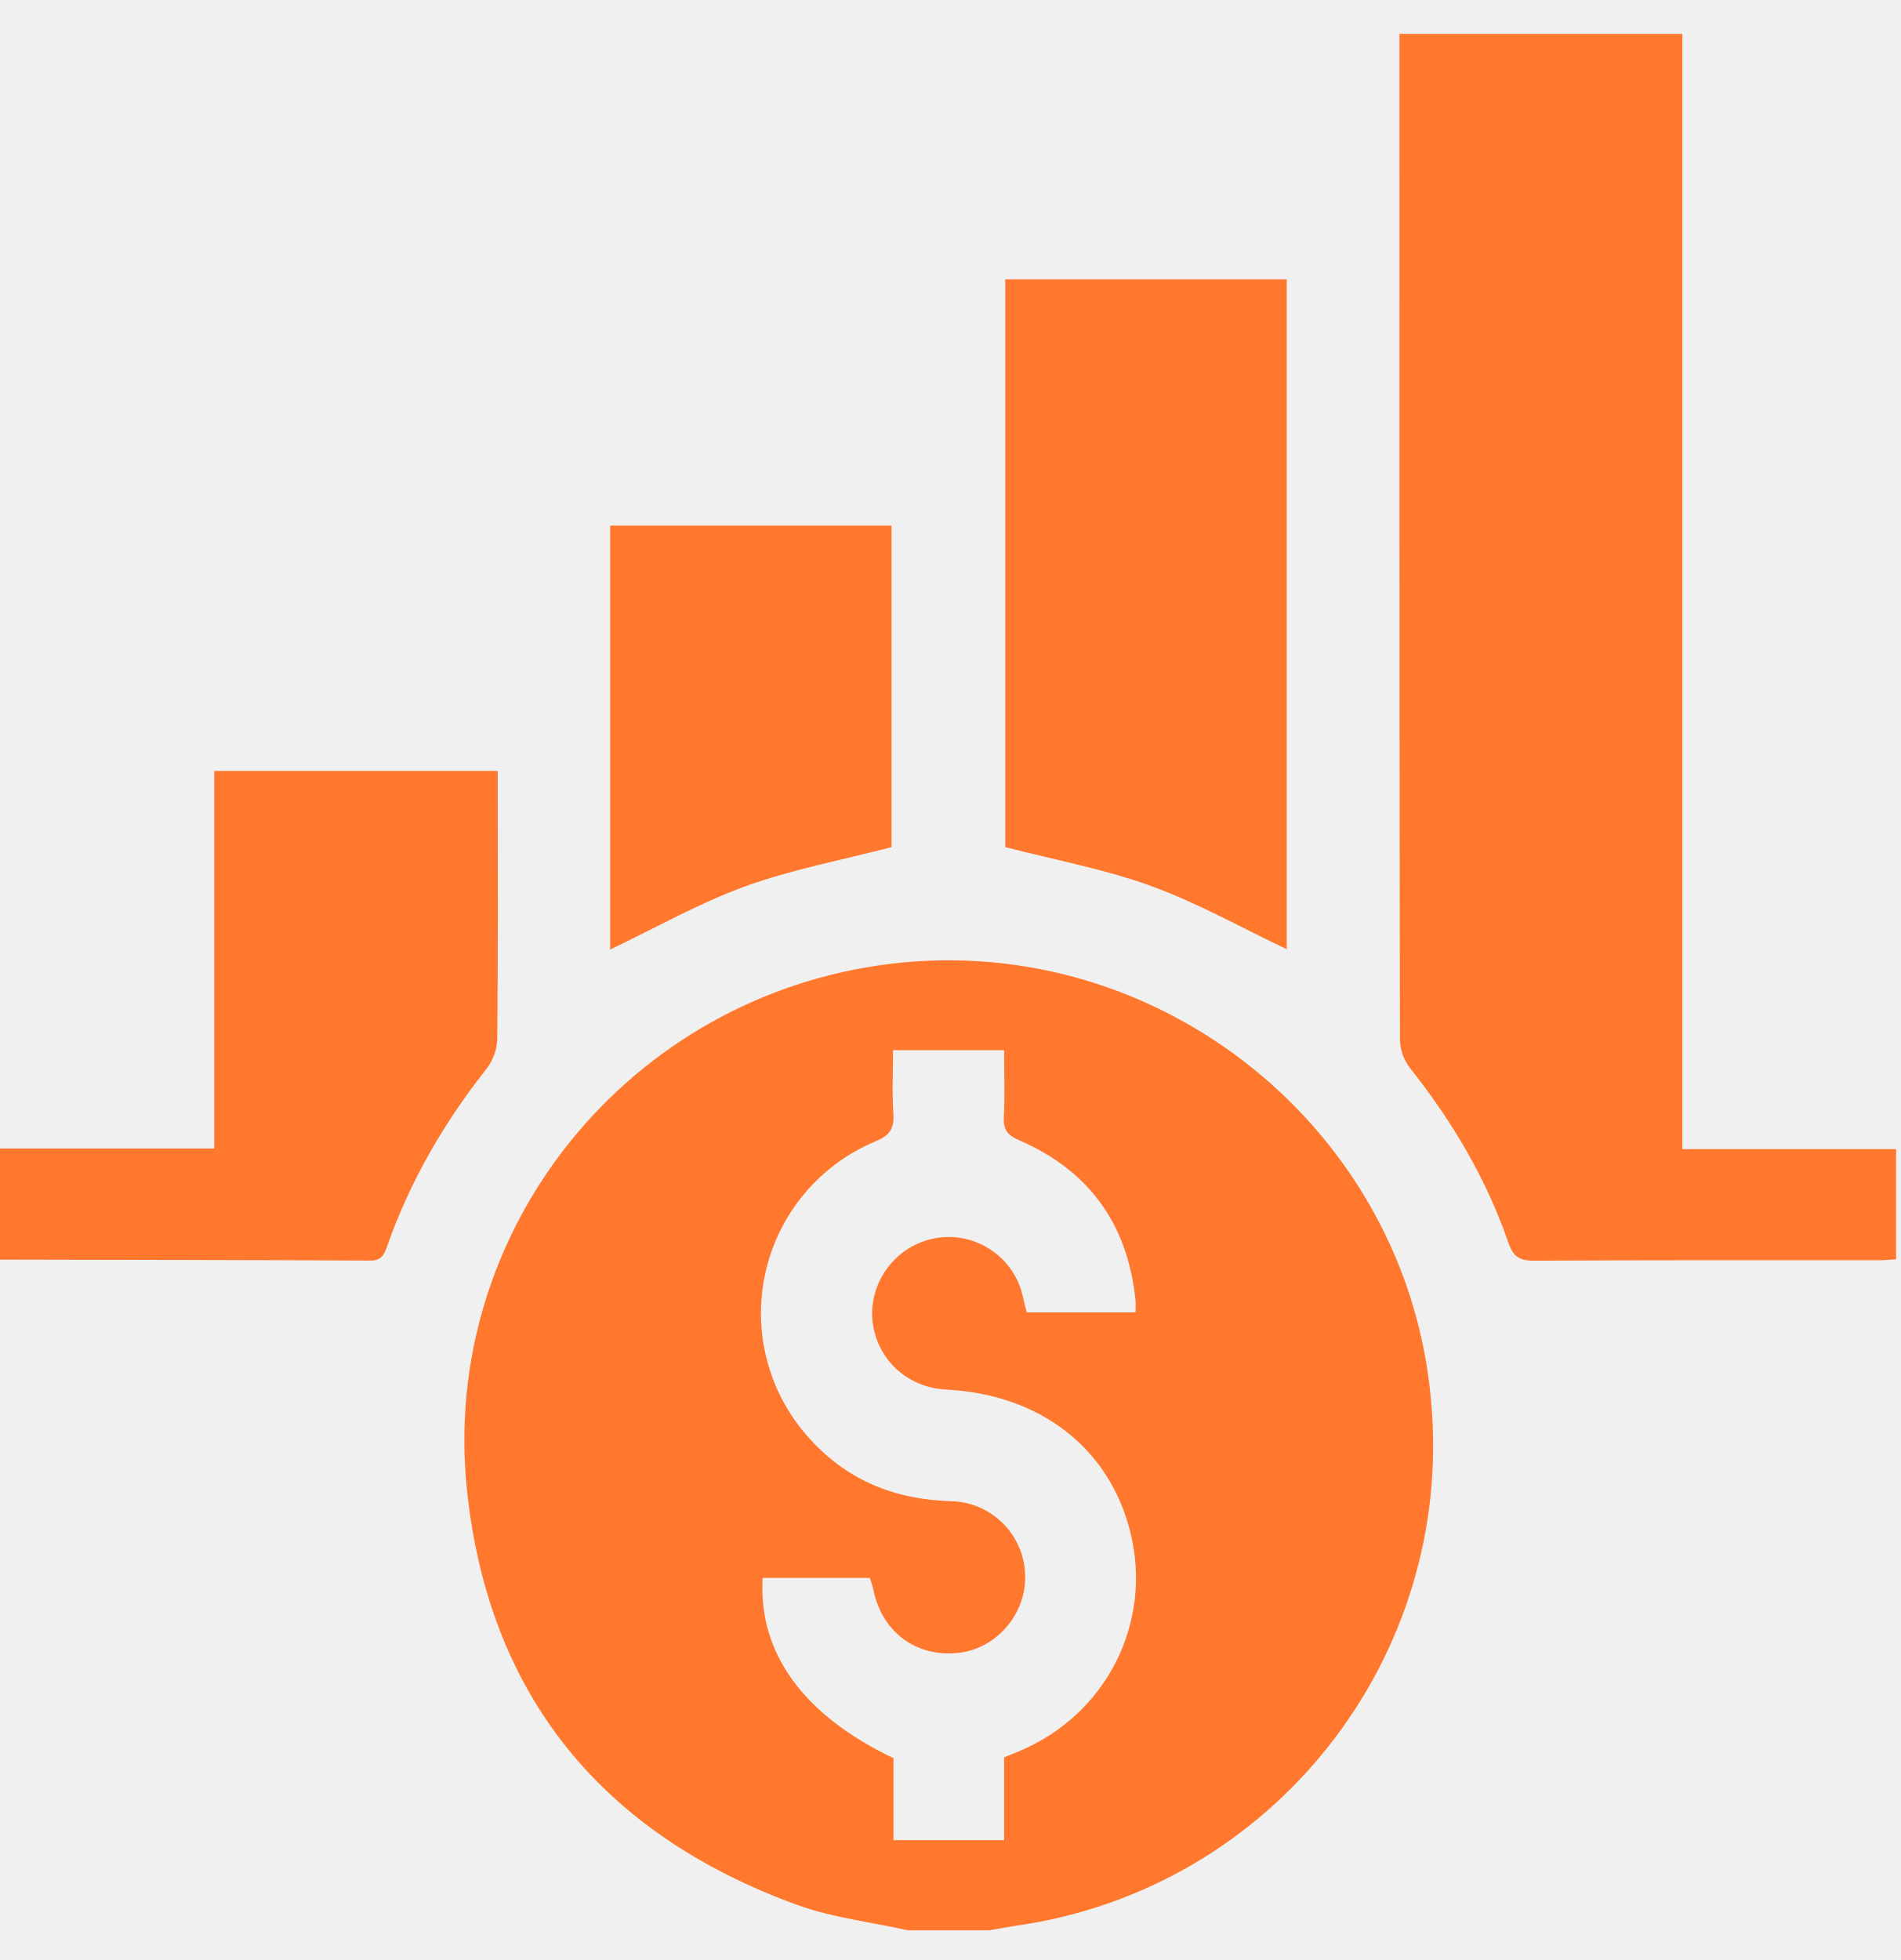
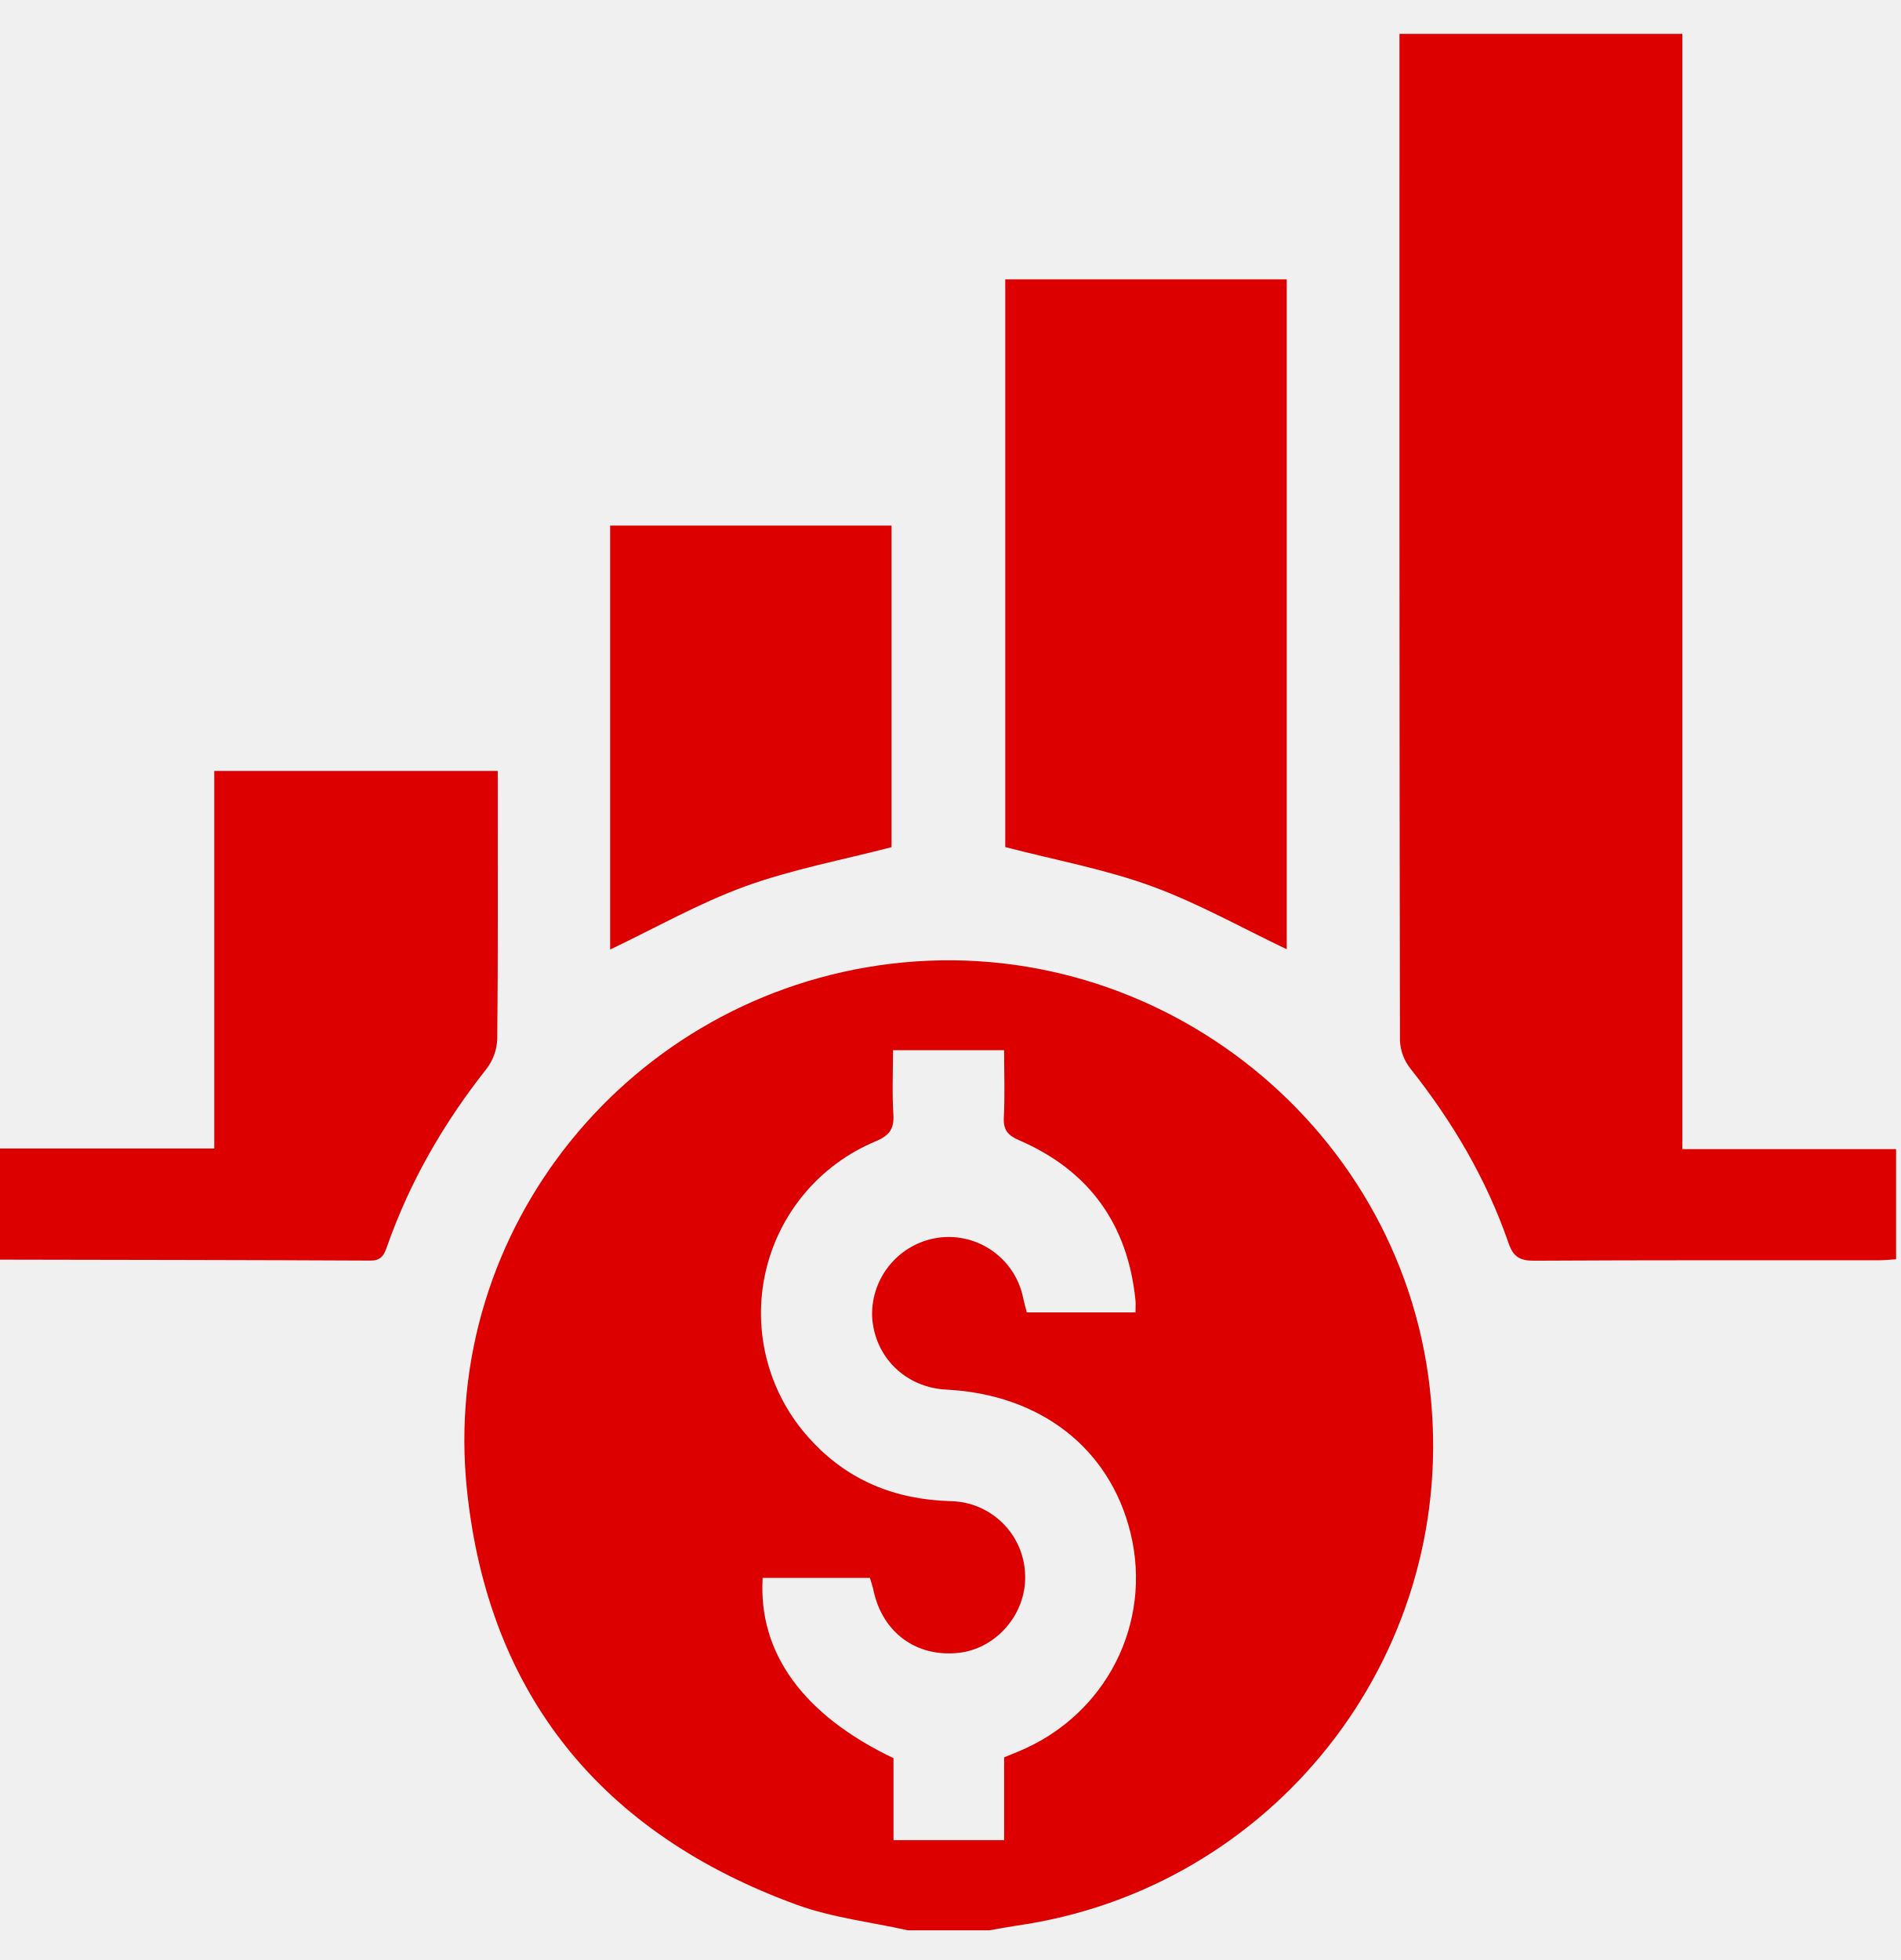
<svg xmlns="http://www.w3.org/2000/svg" width="32" height="33" fill="none" viewBox="0 0 32 33">
  <g clip-path="url(#a)">
-     <path fill="#FF782D" d="M24.097 23.585c-.394-4.547-4.555-7.91-9.105-7.357-4.379.534-7.584 4.451-7.13 8.849.36 3.469 2.281 5.8 5.552 6.992.597.218 1.247.291 1.873.431h1.372c.152-.026.303-.055.456-.078a8.169 8.169 0 0 0 6.982-8.837Zm-6.949 5.905a8.893 8.893 0 0 1-.24.098v1.394h-1.863v-1.38c-1.516-.724-2.28-1.77-2.203-3.036h1.806c.023.079.047.145.061.213.15.707.72 1.126 1.43 1.05.632-.068 1.135-.646 1.123-1.288a1.277 1.277 0 0 0-1.251-1.266c-.943-.027-1.744-.35-2.378-1.052a3.134 3.134 0 0 1 1.114-5.008c.23-.098.311-.208.296-.453-.023-.35-.006-.704-.006-1.08h1.871c0 .388.014.76-.005 1.13-.01.21.062.3.256.385 1.18.51 1.833 1.417 1.961 2.698.006.06 0 .12 0 .202h-1.83c-.02-.078-.043-.155-.06-.235a1.28 1.28 0 0 0-1.423-1.024 1.3 1.3 0 0 0-1.122 1.322c.034.68.557 1.2 1.247 1.236 1.587.081 2.752.986 3.103 2.408.377 1.53-.414 3.077-1.887 3.686ZM8.373 17.495a.88.88 0 0 1-.179.498c-.715.905-1.286 1.886-1.67 2.975-.05.14-.086.257-.287.256-2.079-.01-4.158-.012-6.237-.016v-1.871h3.608V12.98h4.773v.336c0 1.393.006 2.786-.008 4.179Zm23.554 1.852v1.855c-.102.006-.202.017-.301.017-1.933 0-3.867-.004-5.8.007-.235 0-.344-.066-.423-.292-.372-1.08-.945-2.05-1.655-2.944a.823.823 0 0 1-.175-.47c-.01-5.548-.008-11.098-.008-16.647V.57h4.763v18.778h3.599ZM21.667 4.704v11.278c-.751-.356-1.49-.775-2.277-1.062-.784-.286-1.617-.438-2.463-.658V4.704h4.74ZM15.012 8.85v5.413c-.831.217-1.671.373-2.464.66-.78.284-1.514.702-2.274 1.064V8.849h4.739Z" />
+     <path fill="#DD0000" d="M24.097 23.585c-.394-4.547-4.555-7.91-9.105-7.357-4.379.534-7.584 4.451-7.13 8.849.36 3.469 2.281 5.8 5.552 6.992.597.218 1.247.291 1.873.431h1.372c.152-.026.303-.055.456-.078a8.169 8.169 0 0 0 6.982-8.837Zm-6.949 5.905a8.893 8.893 0 0 1-.24.098v1.394h-1.863v-1.38c-1.516-.724-2.28-1.77-2.203-3.036h1.806c.023.079.047.145.061.213.15.707.72 1.126 1.43 1.05.632-.068 1.135-.646 1.123-1.288a1.277 1.277 0 0 0-1.251-1.266c-.943-.027-1.744-.35-2.378-1.052a3.134 3.134 0 0 1 1.114-5.008c.23-.098.311-.208.296-.453-.023-.35-.006-.704-.006-1.08h1.871c0 .388.014.76-.005 1.13-.01.21.062.3.256.385 1.18.51 1.833 1.417 1.961 2.698.006.06 0 .12 0 .202h-1.83c-.02-.078-.043-.155-.06-.235a1.28 1.28 0 0 0-1.423-1.024 1.3 1.3 0 0 0-1.122 1.322c.034.68.557 1.2 1.247 1.236 1.587.081 2.752.986 3.103 2.408.377 1.53-.414 3.077-1.887 3.686ZM8.373 17.495a.88.88 0 0 1-.179.498c-.715.905-1.286 1.886-1.67 2.975-.05.14-.086.257-.287.256-2.079-.01-4.158-.012-6.237-.016v-1.871h3.608V12.98h4.773v.336c0 1.393.006 2.786-.008 4.179Zm23.554 1.852v1.855c-.102.006-.202.017-.301.017-1.933 0-3.867-.004-5.8.007-.235 0-.344-.066-.423-.292-.372-1.08-.945-2.05-1.655-2.944a.823.823 0 0 1-.175-.47c-.01-5.548-.008-11.098-.008-16.647V.57h4.763v18.778h3.599ZM21.667 4.704v11.278c-.751-.356-1.49-.775-2.277-1.062-.784-.286-1.617-.438-2.463-.658V4.704h4.74ZM15.012 8.85v5.413c-.831.217-1.671.373-2.464.66-.78.284-1.514.702-2.274 1.064V8.849h4.739Z" />
  </g>
  <defs>
    <clipPath id="a">
      <path fill="#fff" d="M0 .5h32v32H0z" />
    </clipPath>
  </defs>
</svg>
